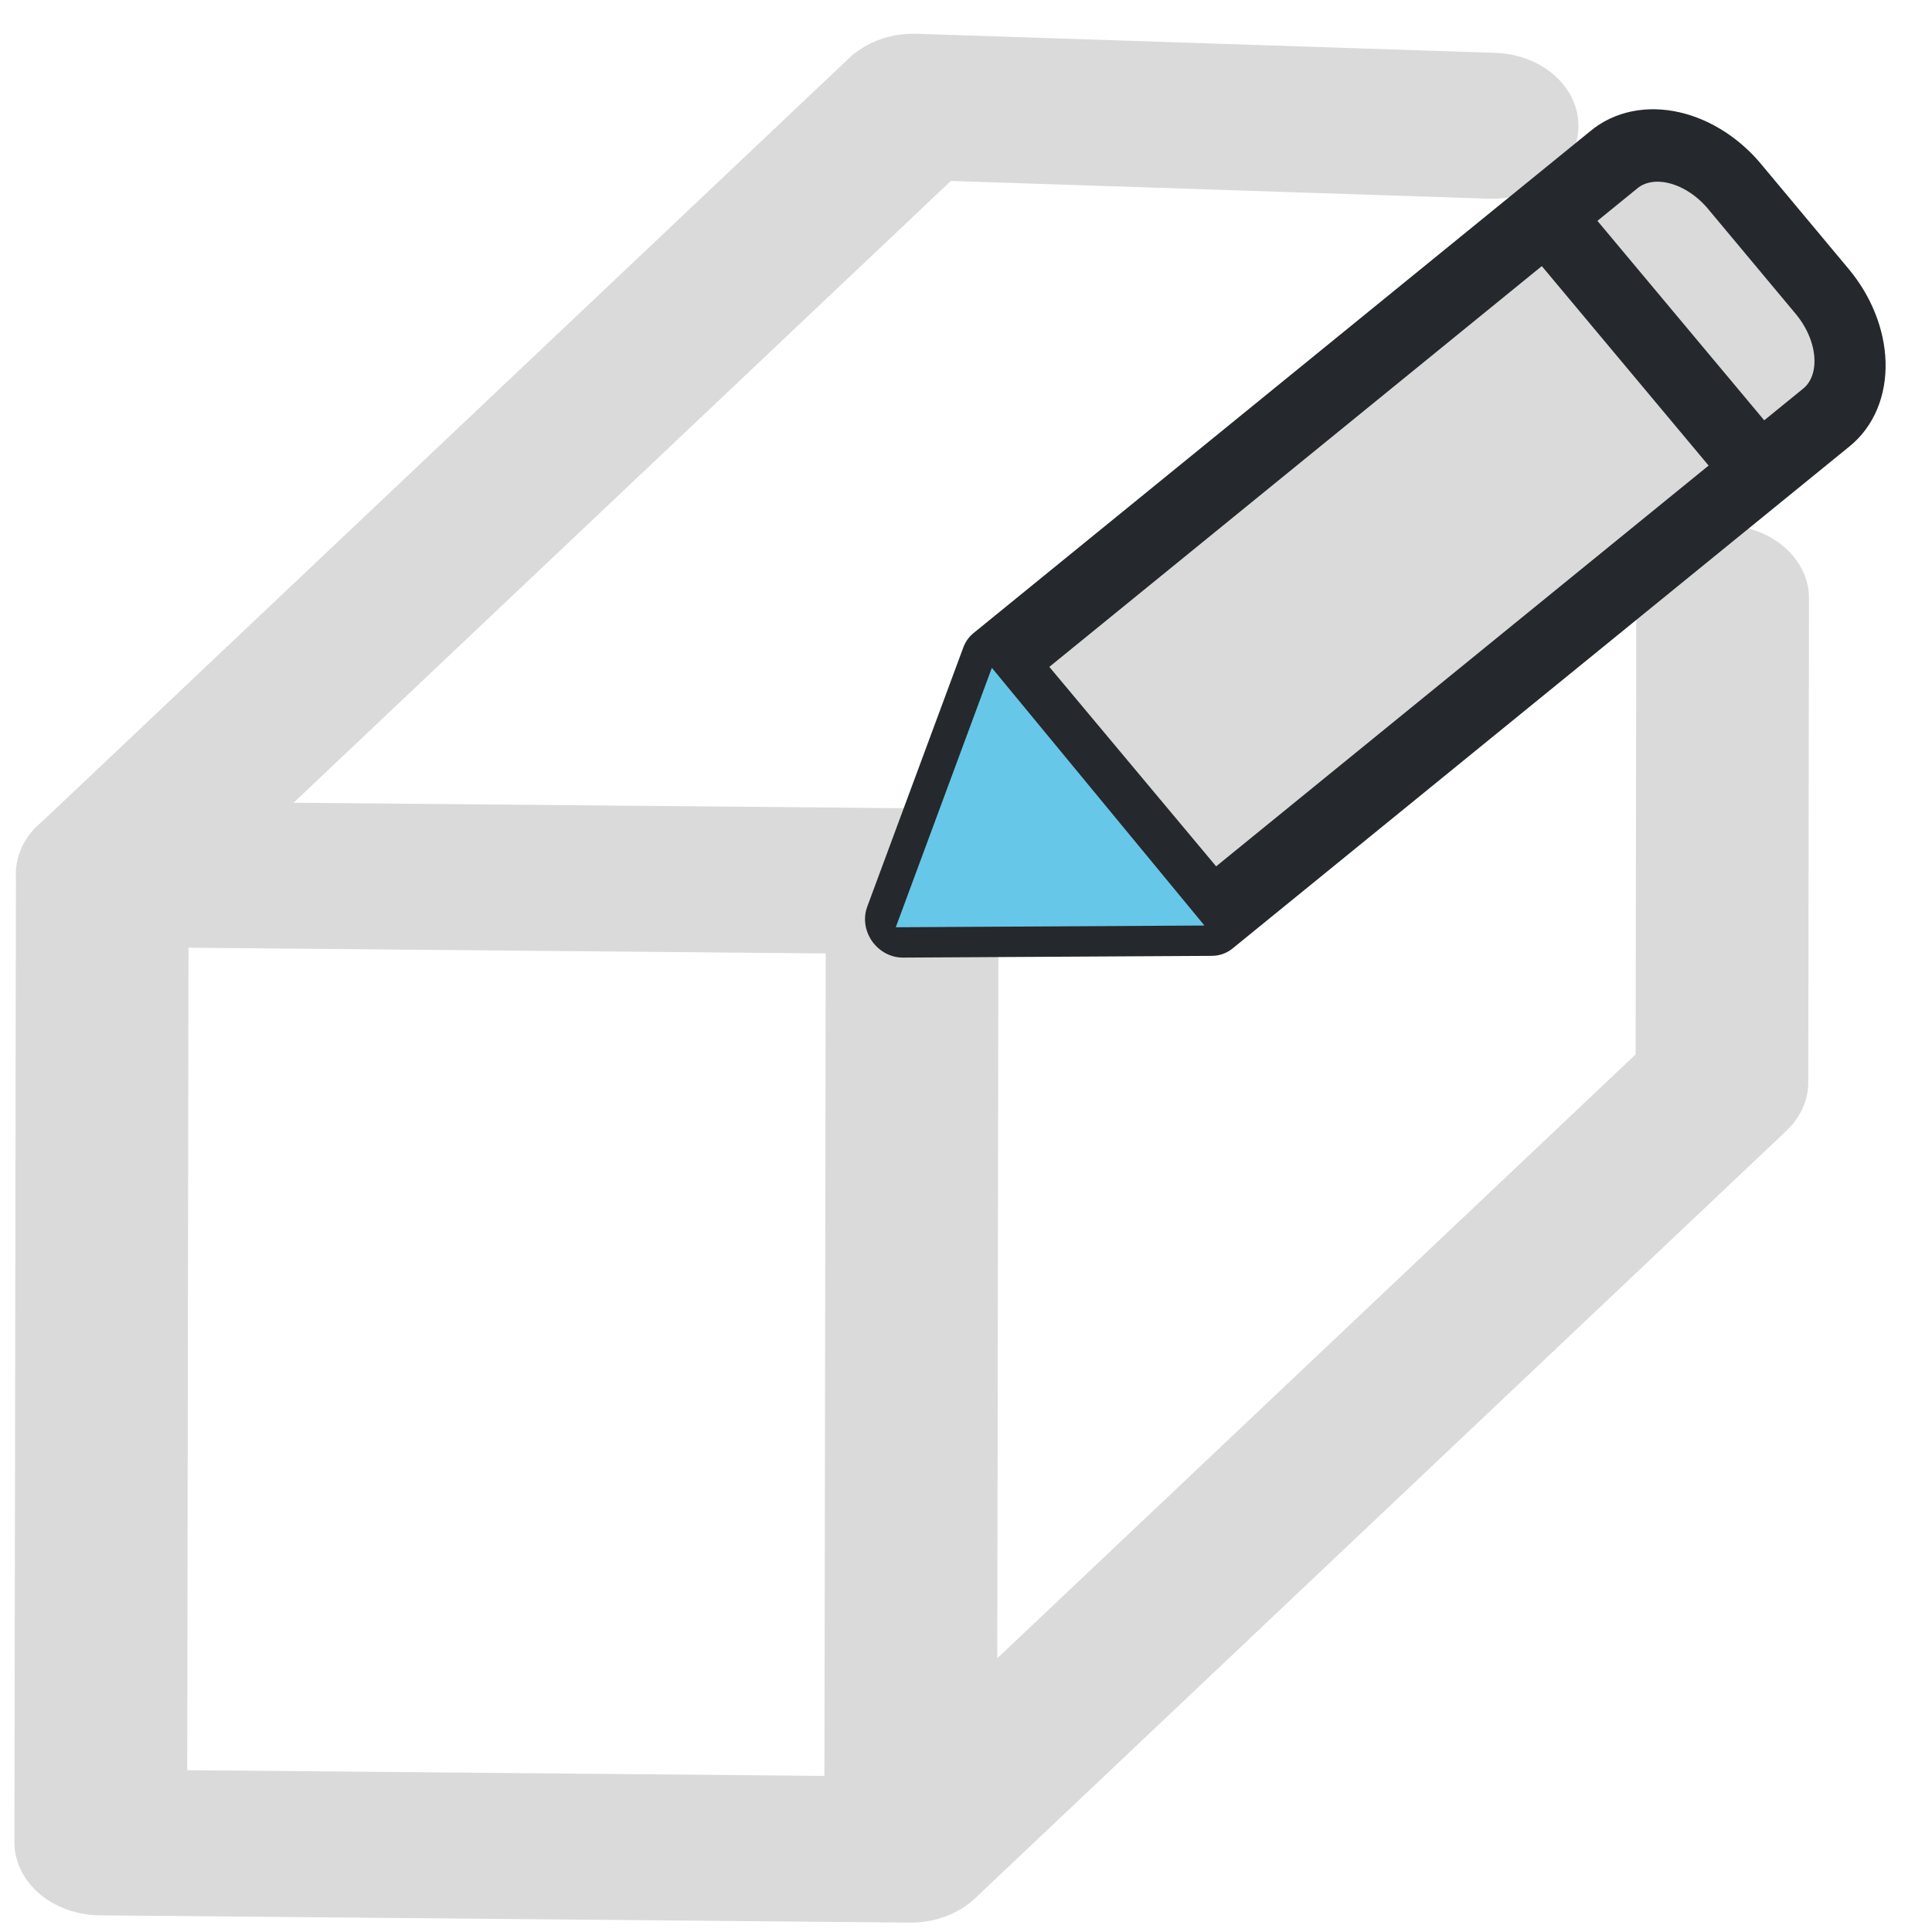
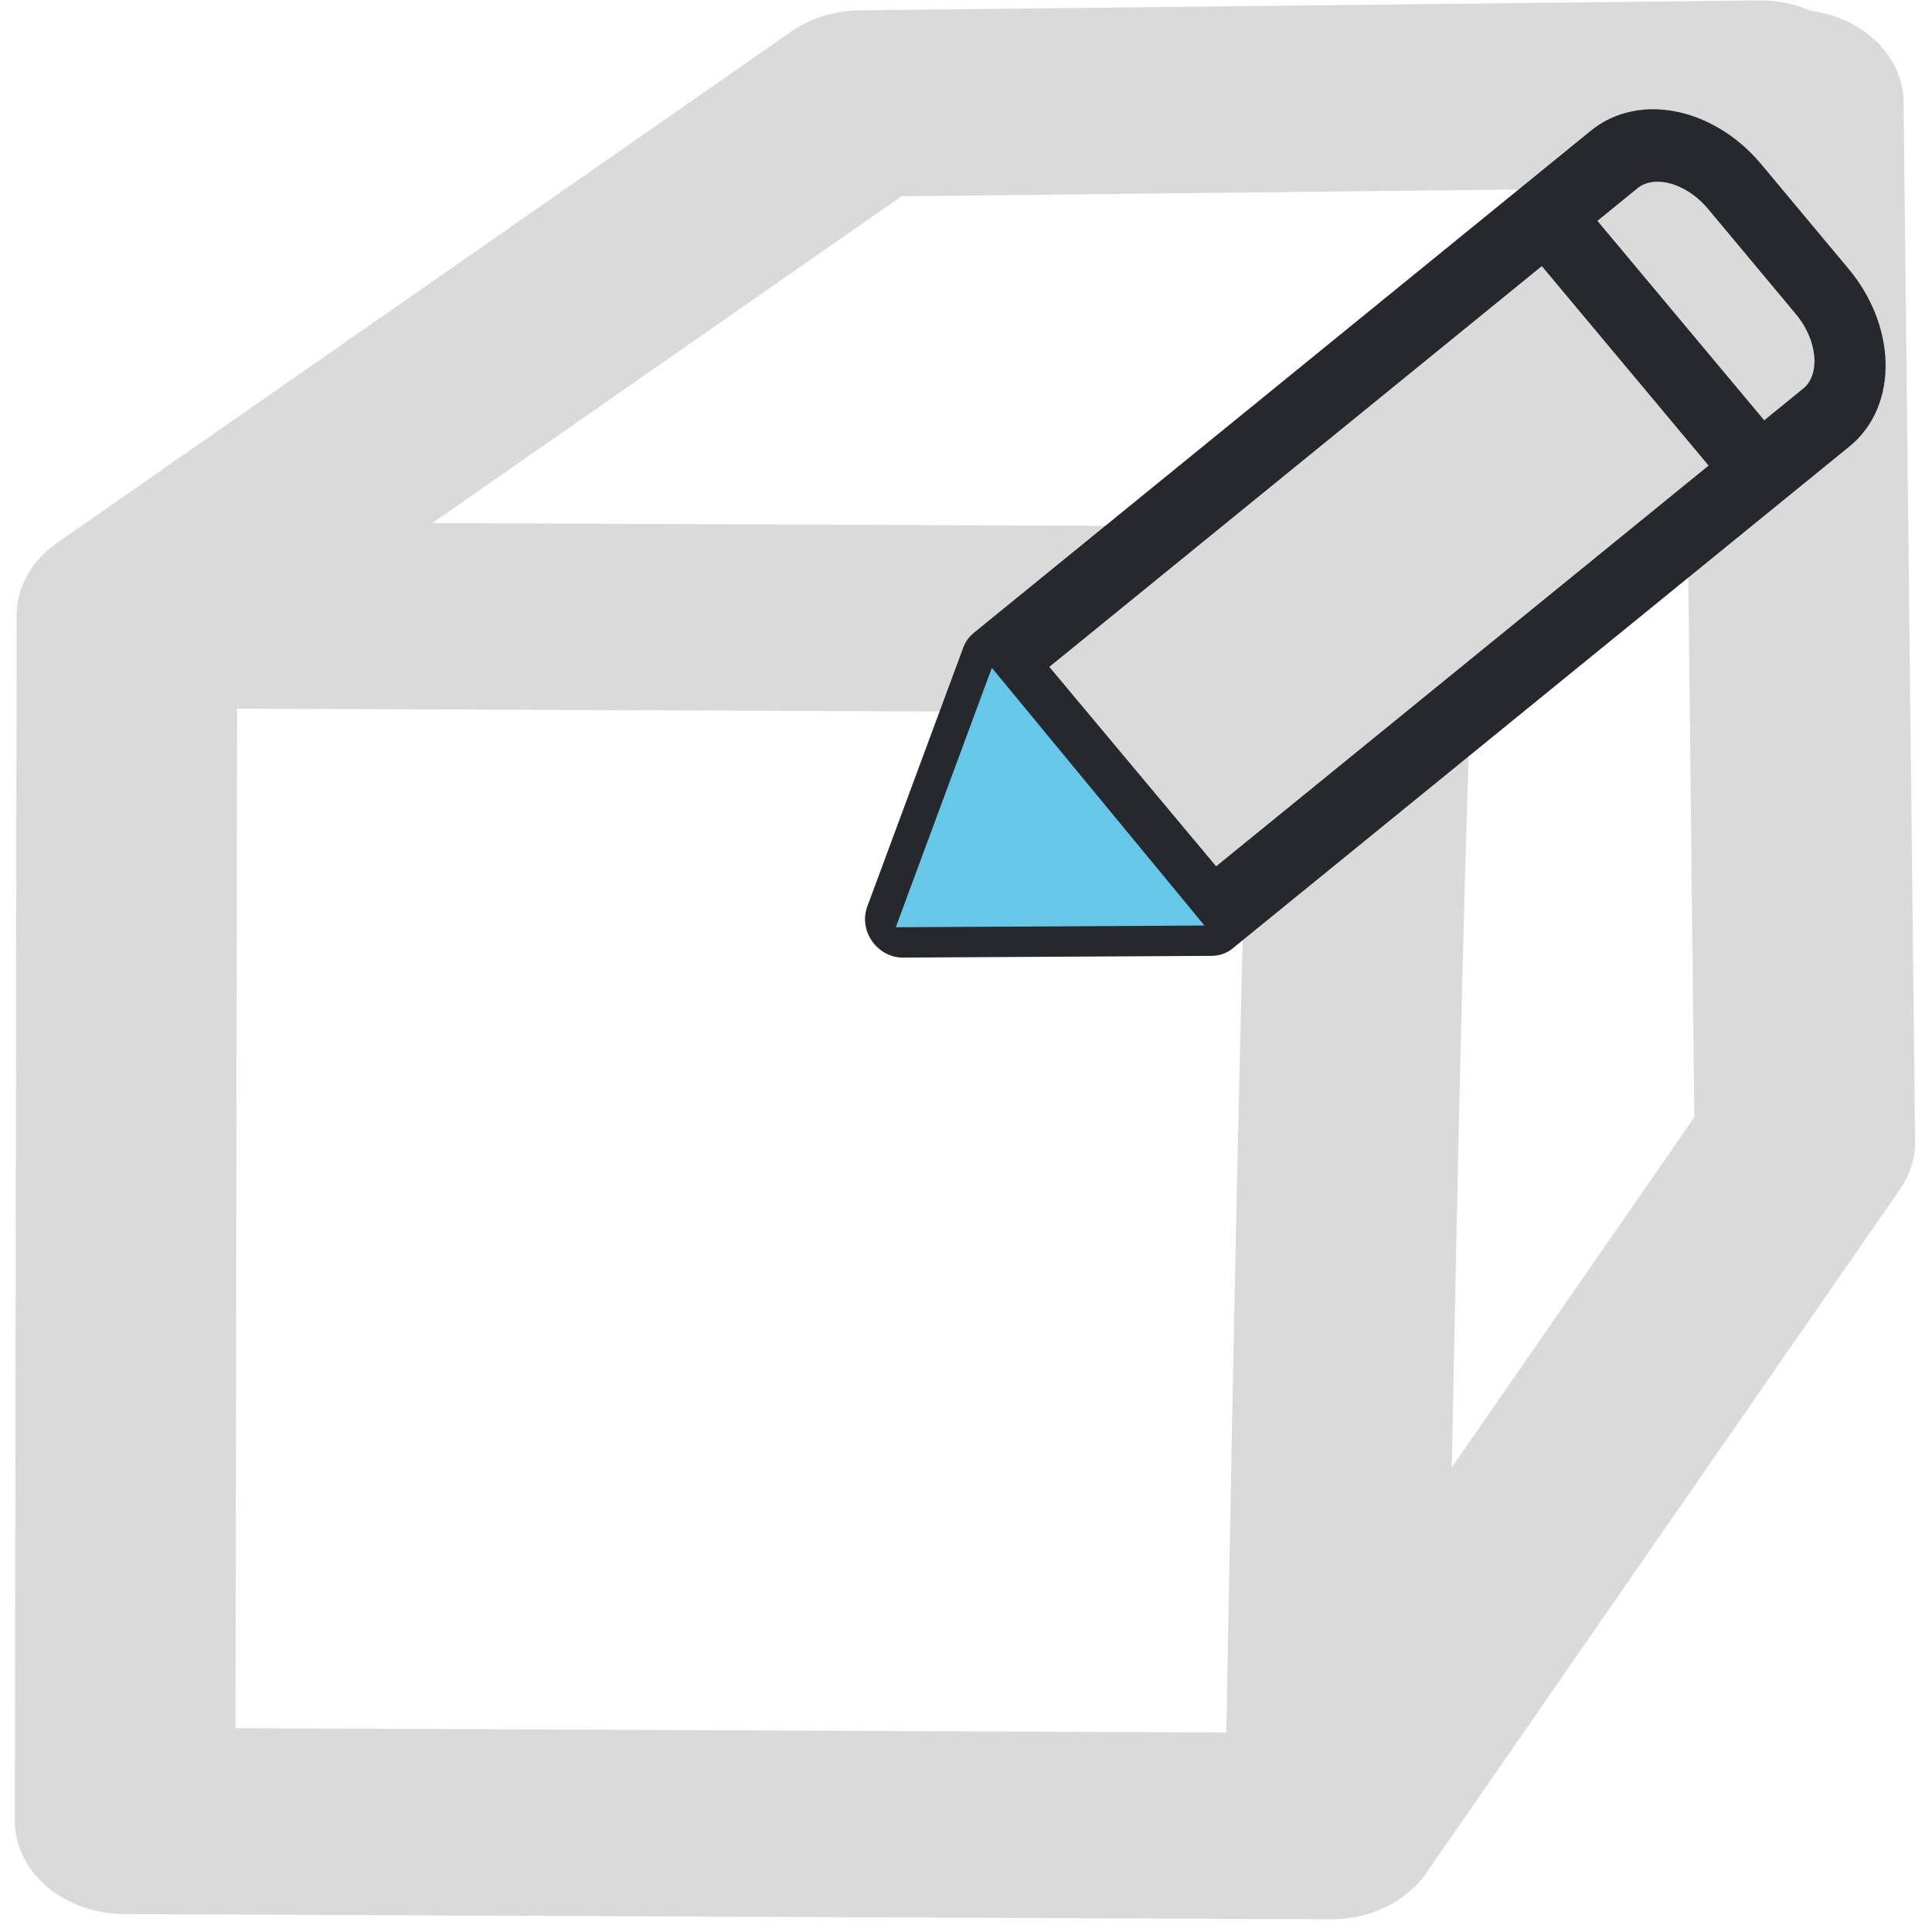
<svg xmlns="http://www.w3.org/2000/svg" width="100" height="100" viewBox="2.2 2.19 20.6 20.6" version="1.1" id="svg4">
  <defs id="defs4" />
  <g fill="none" stroke="#dadada" stroke-width="1.5" stroke-linejoin="round" stroke-linecap="round" id="g1" transform="matrix(1.241445,0,0,1.049248,-0.6138822,-1.184184)">
-     <path d="m 3.146,12.098 6.967,-7.798 4.969,0.194 m -11.937,7.604 -0.013,9.84 6.957,0.074 6.967,-7.798 0.006,-4.92 m -13.918,2.803 6.957,0.074 m 0,0 -0.013,9.84" id="path1" style="stroke-width:1.483" />
+     <path d="M 3.357,9.465 9.664,4.268 17.385,4.167 M 3.357,9.465 3.341,21.72 13.698,21.773 17.768,14.823 17.669,4.26 M 3.357,9.465 13.965,9.517 m 0.018,0.141 C 13.883,11.057 13.734,21.692 13.734,21.692" id="path1" style="stroke-width:1.894" />
  </g>
-   <g id="g2" transform="matrix(0.7645229,0.04822817,0,0.7772694,4.847555,0.2637695)">
+   <g id="g2" transform="matrix(0.7645229,0.04822817,0,0.7772694,4.847555,0.2637695)" style="display:inline">
    <path d="m 10.438,10.911 8.603,-7.42 a 1.322,1.088 48.3 0 1 1.707,0.281 l 1.206,1.346 a 1.322,1.088 48.3 0 1 0.052,1.724 L 13.403,14.262 9.097,14.553 Z" fill="#dadada" stroke="#25282c" stroke-width="0.992" stroke-linejoin="round" id="path2" />
    <path d="m 18.095,4.304 2.971,3.31 m -10.684,3.206 2.971,3.31" fill="none" stroke="#25282c" stroke-width="1.024" id="path3" />
    <path d="M 10.37,10.996 9.03,14.638 13.335,14.347 Z" fill="#67c7e8" id="path4" style="stroke-width:1" />
  </g>
</svg>
